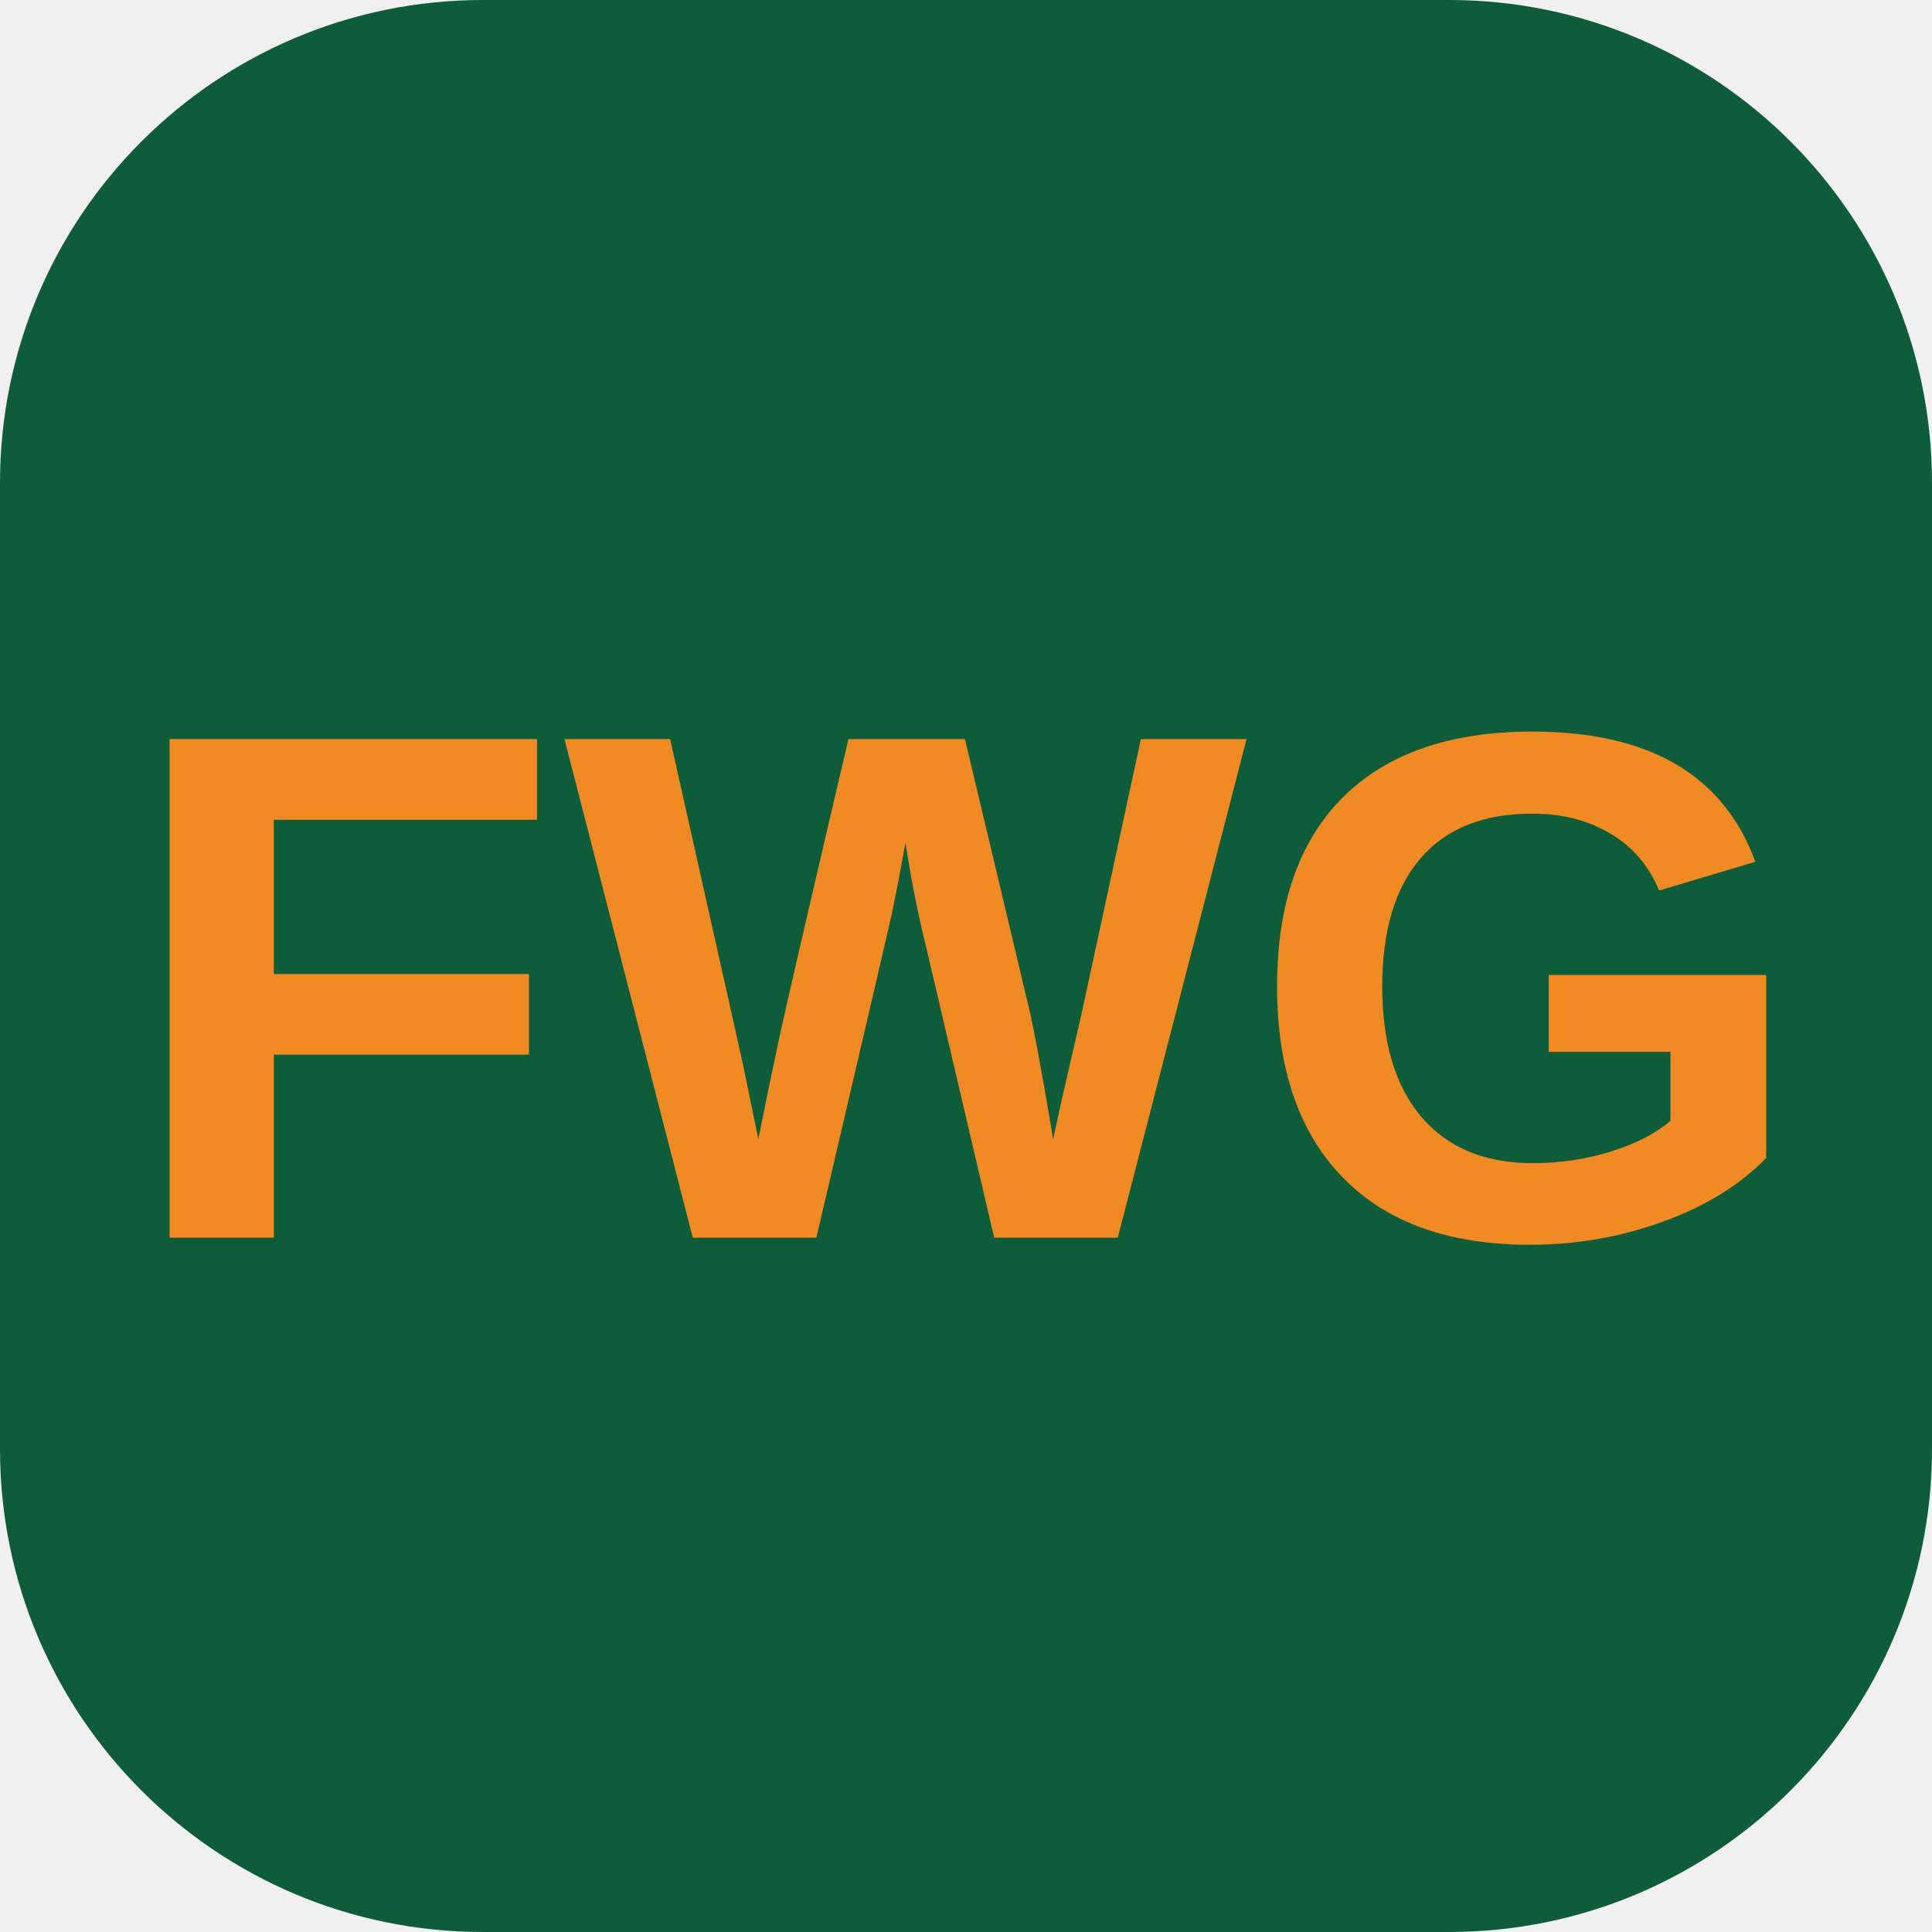
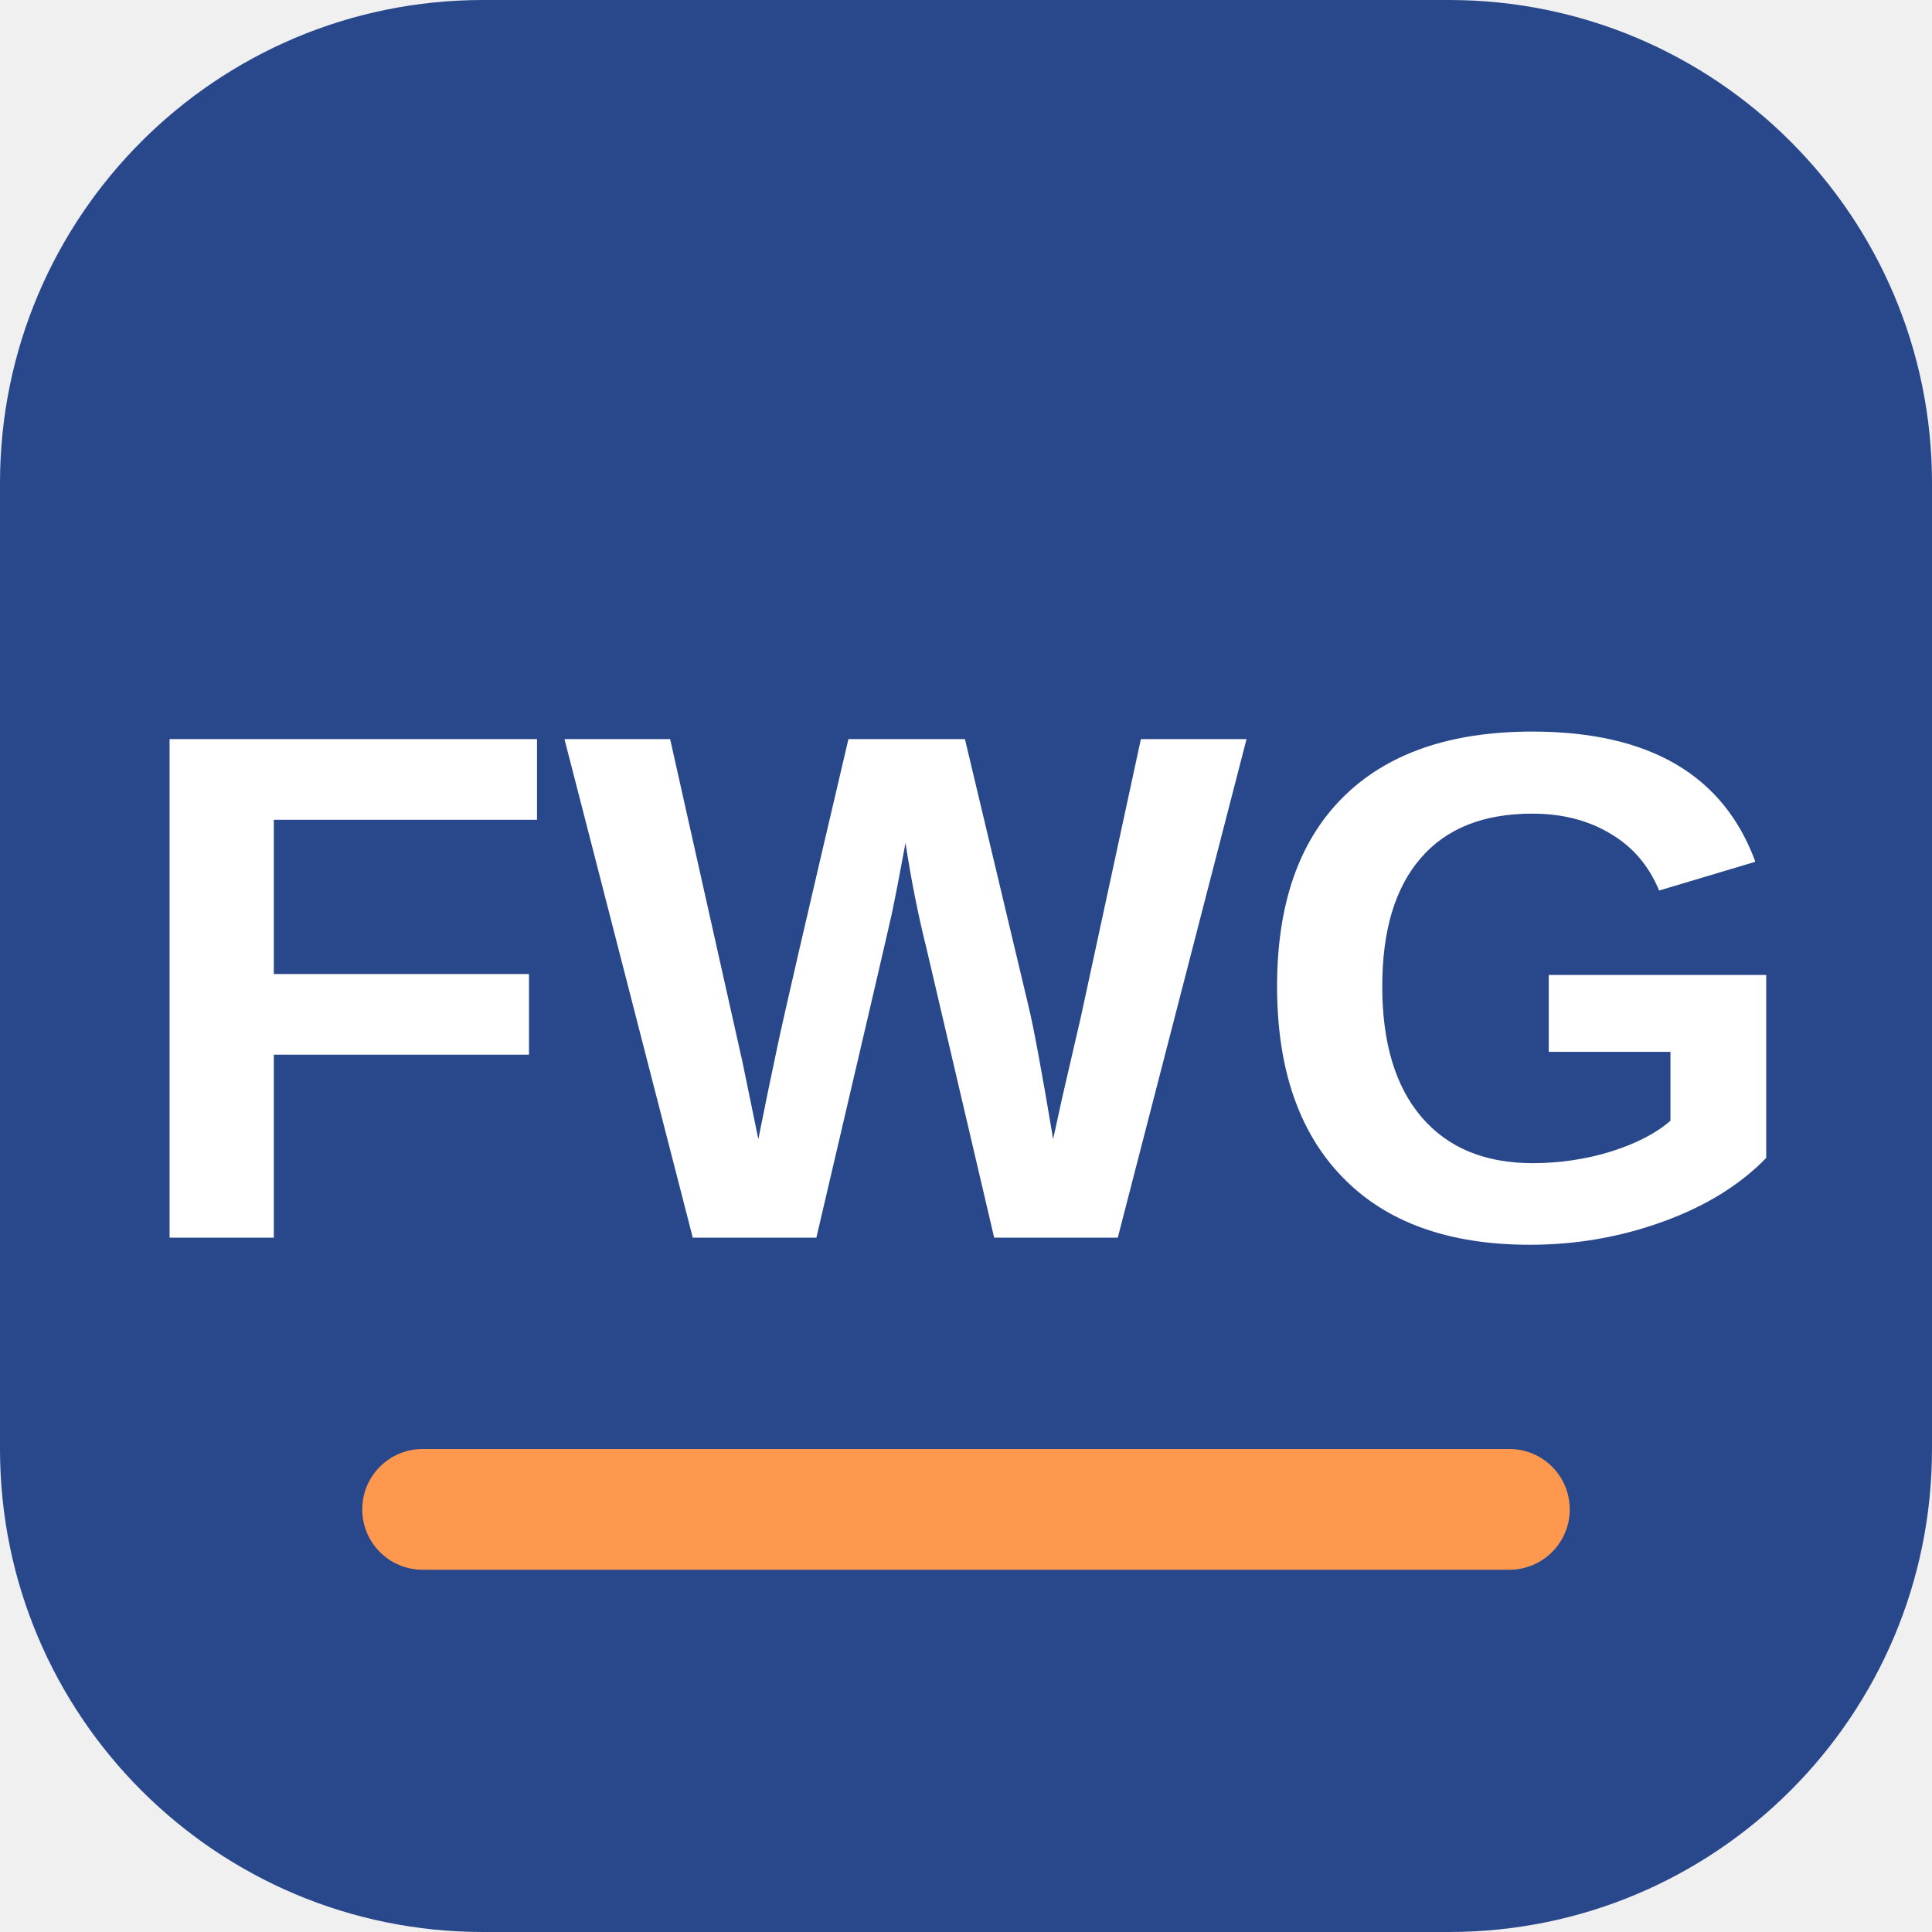
<svg xmlns="http://www.w3.org/2000/svg" viewBox="0 0 64 64">
-   <rect width="64" height="64" rx="16" fill="#0f5c3a" />
-   <text x="32" y="41" font-family="Arial" font-weight="800" font-size="24" text-anchor="middle" fill="#f08a24">FWG</text>
+   <rect width="64" height="64" rx="16" fill="#29488b" />
+   <text x="32" y="41" font-family="Arial" font-weight="800" font-size="24" text-anchor="middle" fill="#fff">FWG</text>
+   <rect x="12" y="48" width="40" height="4" rx="2" fill="#ff984f" />
</svg>
